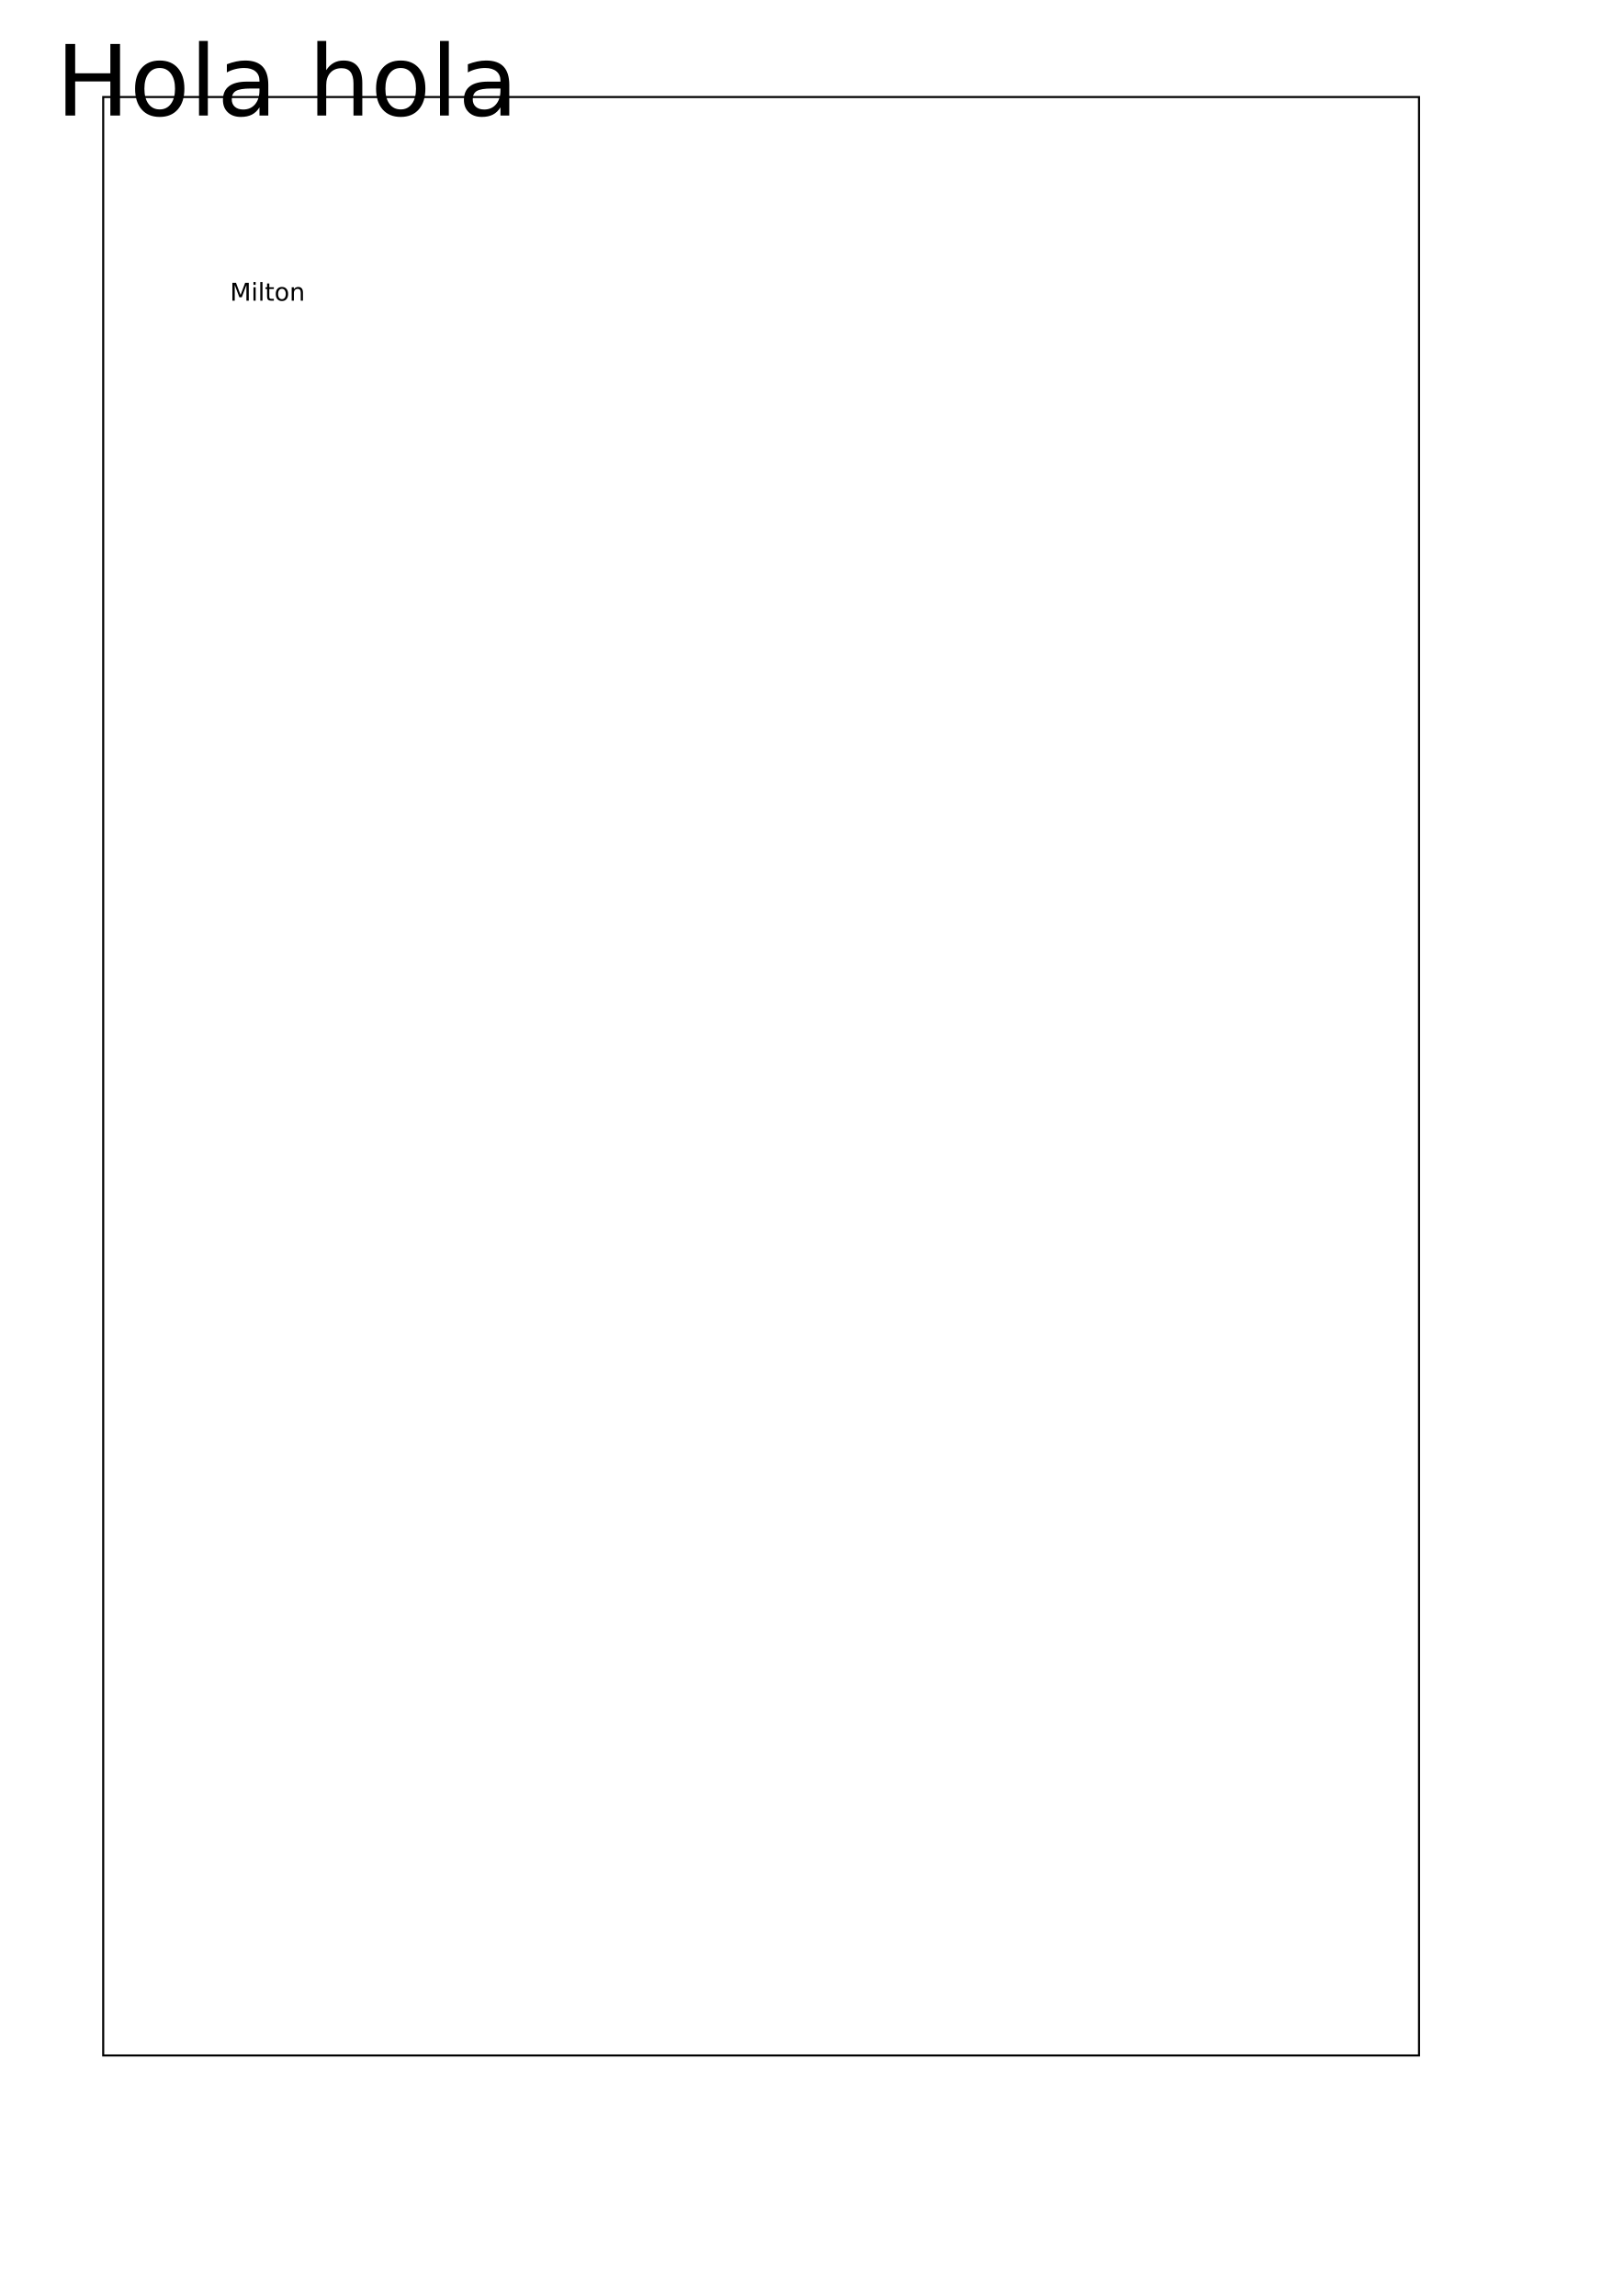
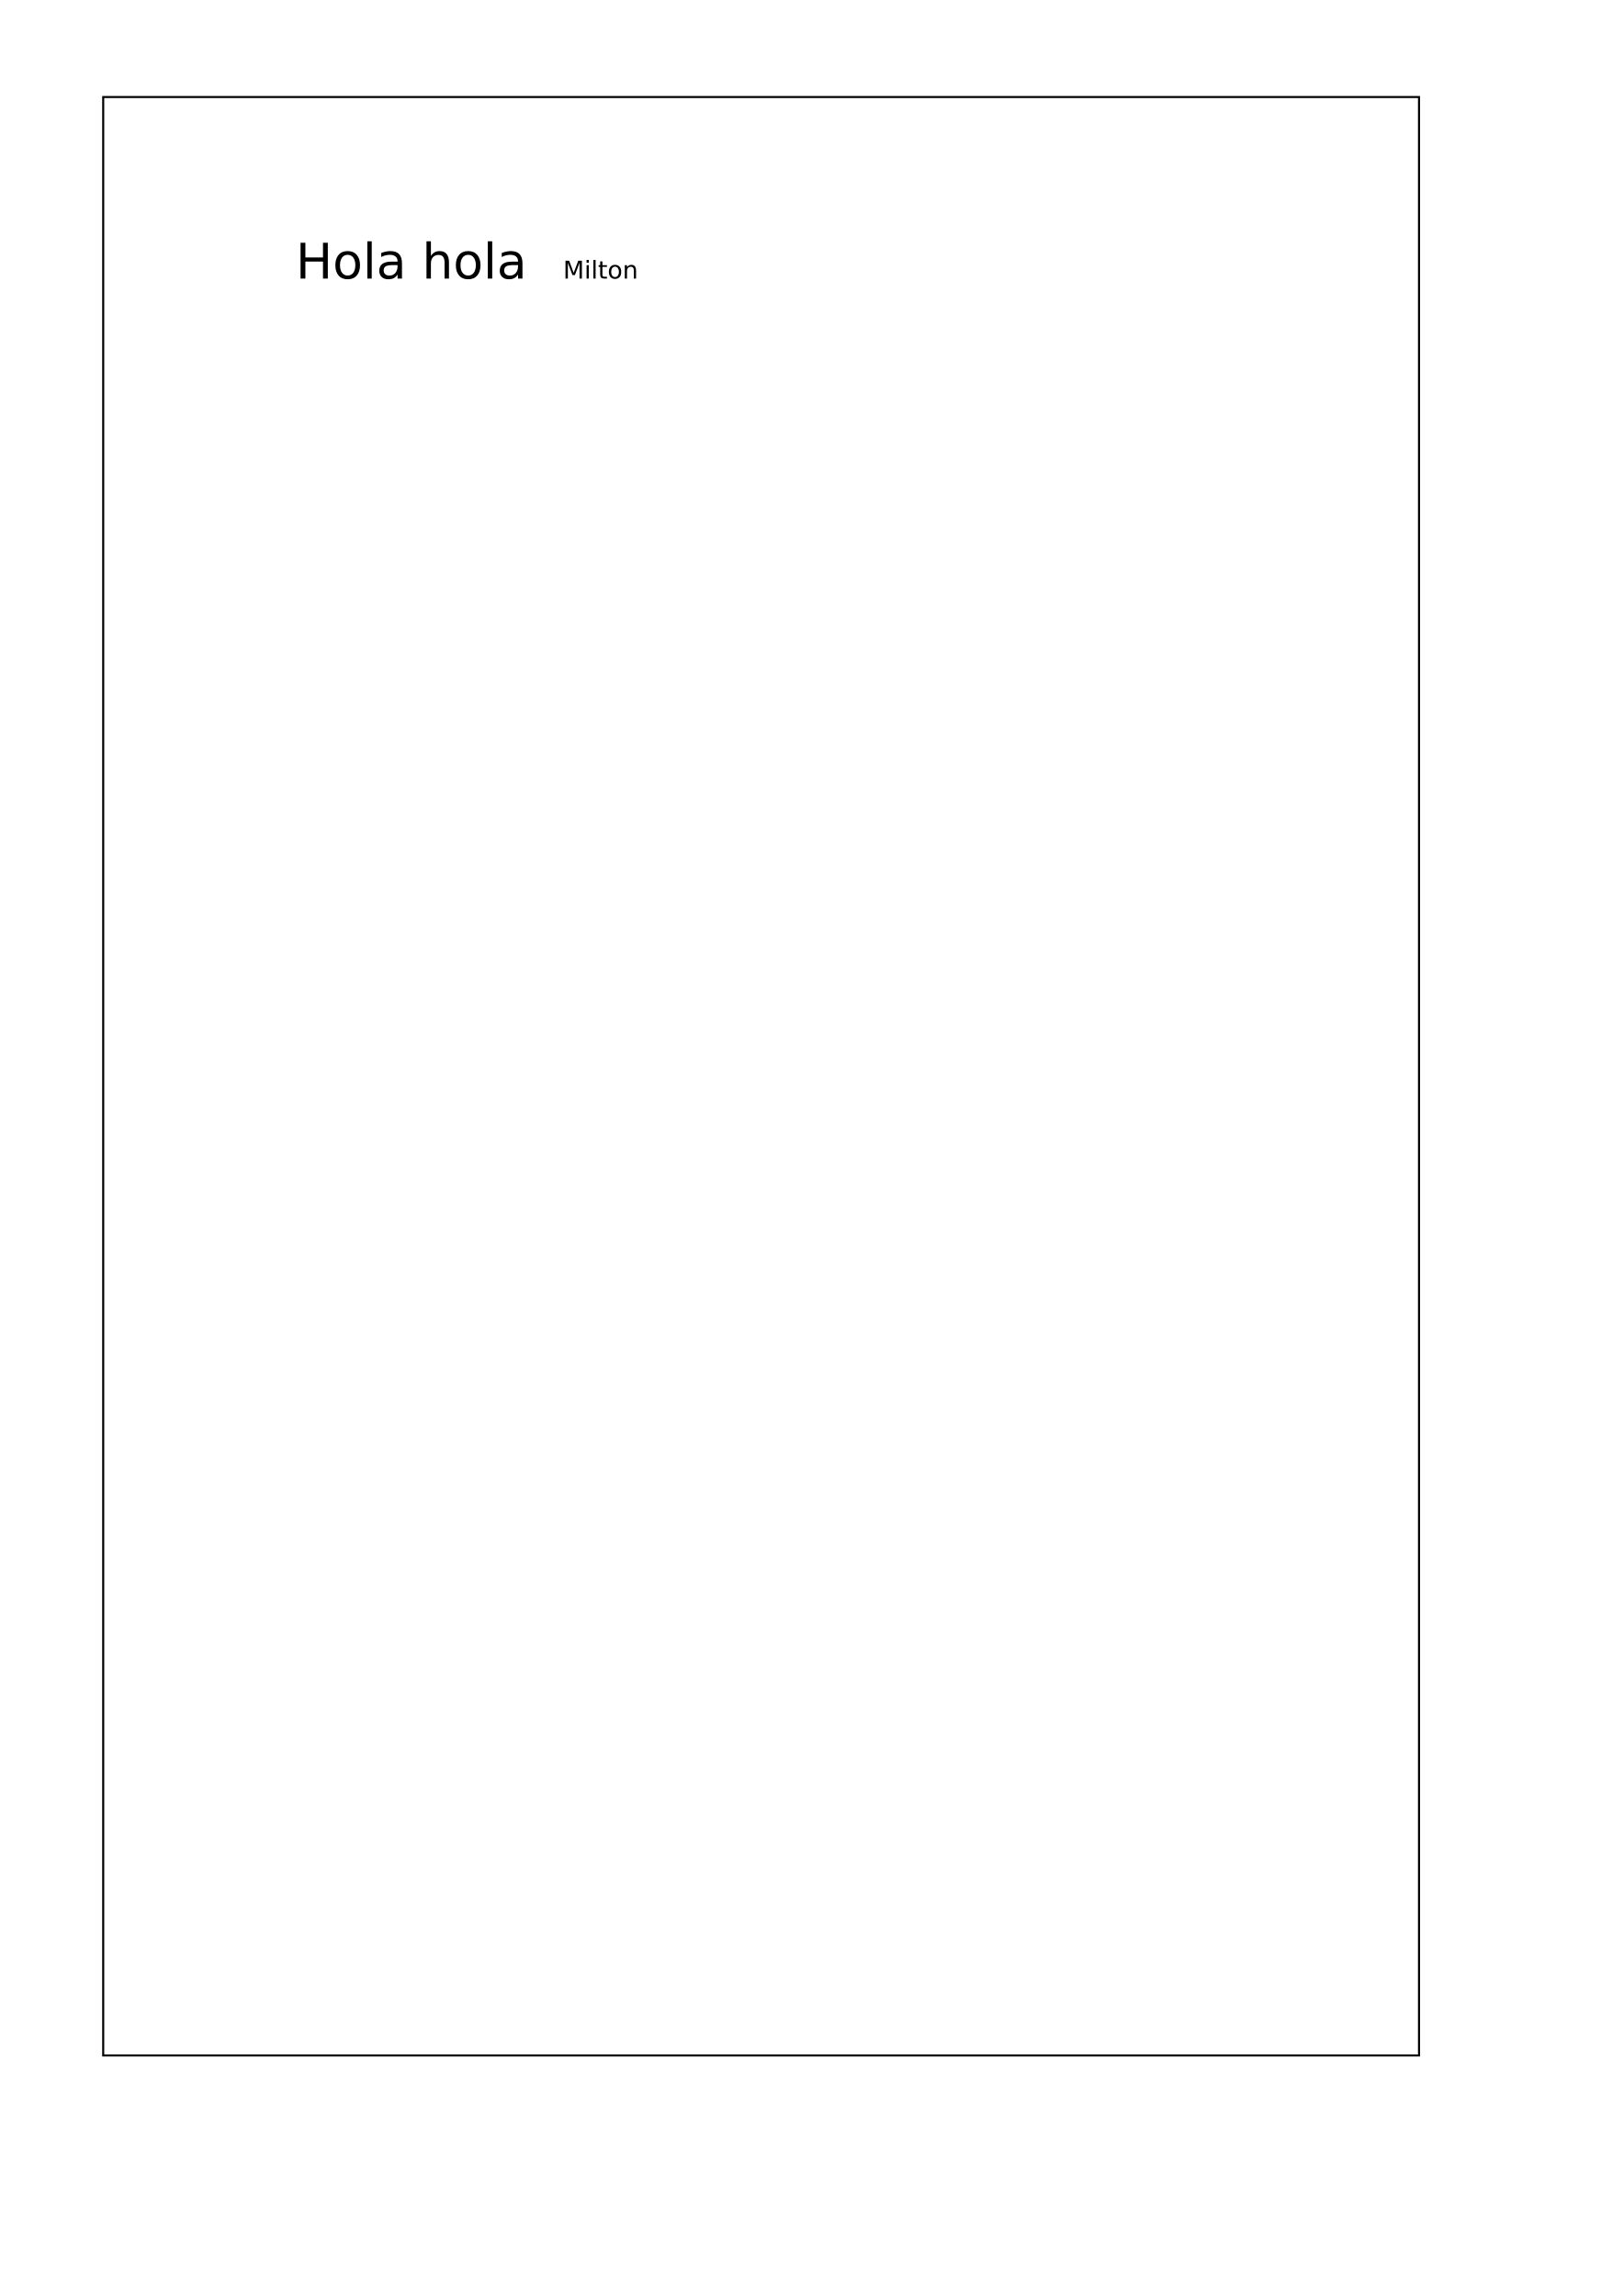
<svg xmlns="http://www.w3.org/2000/svg" width="210mm" height="297mm" id="svg2214">
  <defs id="defs2216" />
  <g id="layer1">
    <rect style="fill:none;fill-opacity:1;stroke:#000000;stroke-width:1;stroke-miterlimit:4;stroke-dasharray:none;stroke-opacity:1" id="rect2222" width="643.199" height="957.485" x="50.448" y="47.439" />
-     <text xml:space="preserve" style="font-size:48px;font-style:normal;font-variant:normal;font-weight:normal;font-stretch:normal;text-align:start;line-height:100%;writing-mode:lr-tb;text-anchor:start;fill:#000000;fill-opacity:1;stroke:none;stroke-width:1px;stroke-linecap:butt;stroke-linejoin:miter;stroke-opacity:1;font-family:Bitstream Vera Sans" x="27.289" y="56.482" id="text3128">
-       <tspan id="tspan3130" x="27.289" y="56.482">Hola hola</tspan>
+     <text xml:space="preserve" style="font-size:24px;font-style:normal;font-variant:normal;font-weight:normal;font-stretch:normal;text-align:start;line-height:100%;writing-mode:lr-tb;text-anchor:start;fill:#000000;fill-opacity:1;stroke:none;stroke-width:1px;stroke-linecap:butt;stroke-linejoin:miter;stroke-opacity:1;font-family:Bitstream Vera Sans" x="144.56" y="136.197" id="text3128">
+       <tspan id="tspan3130" x="144.56" y="136.197">Hola hola</tspan>
    </text>
-     <text xml:space="preserve" style="font-size:12px;font-style:normal;font-weight:normal;fill:#000000;fill-opacity:1;stroke:none;stroke-width:1px;stroke-linecap:butt;stroke-linejoin:miter;stroke-opacity:1;font-family:Bitstream Vera Sans" x="112.422" y="147.005" id="text3132">
-       <tspan id="tspan3134" x="112.422" y="147.005">Milton</tspan>
+     <text xml:space="preserve" style="font-size:12px;font-style:normal;font-weight:normal;fill:#000000;fill-opacity:1;stroke:none;stroke-width:1px;stroke-linecap:butt;stroke-linejoin:miter;stroke-opacity:1;font-family:Bitstream Vera Sans" x="275.252" y="136.197" id="text3132">
+       <tspan id="tspan3134" x="275.252" y="136.197">Milton</tspan>
    </text>
  </g>
</svg>
